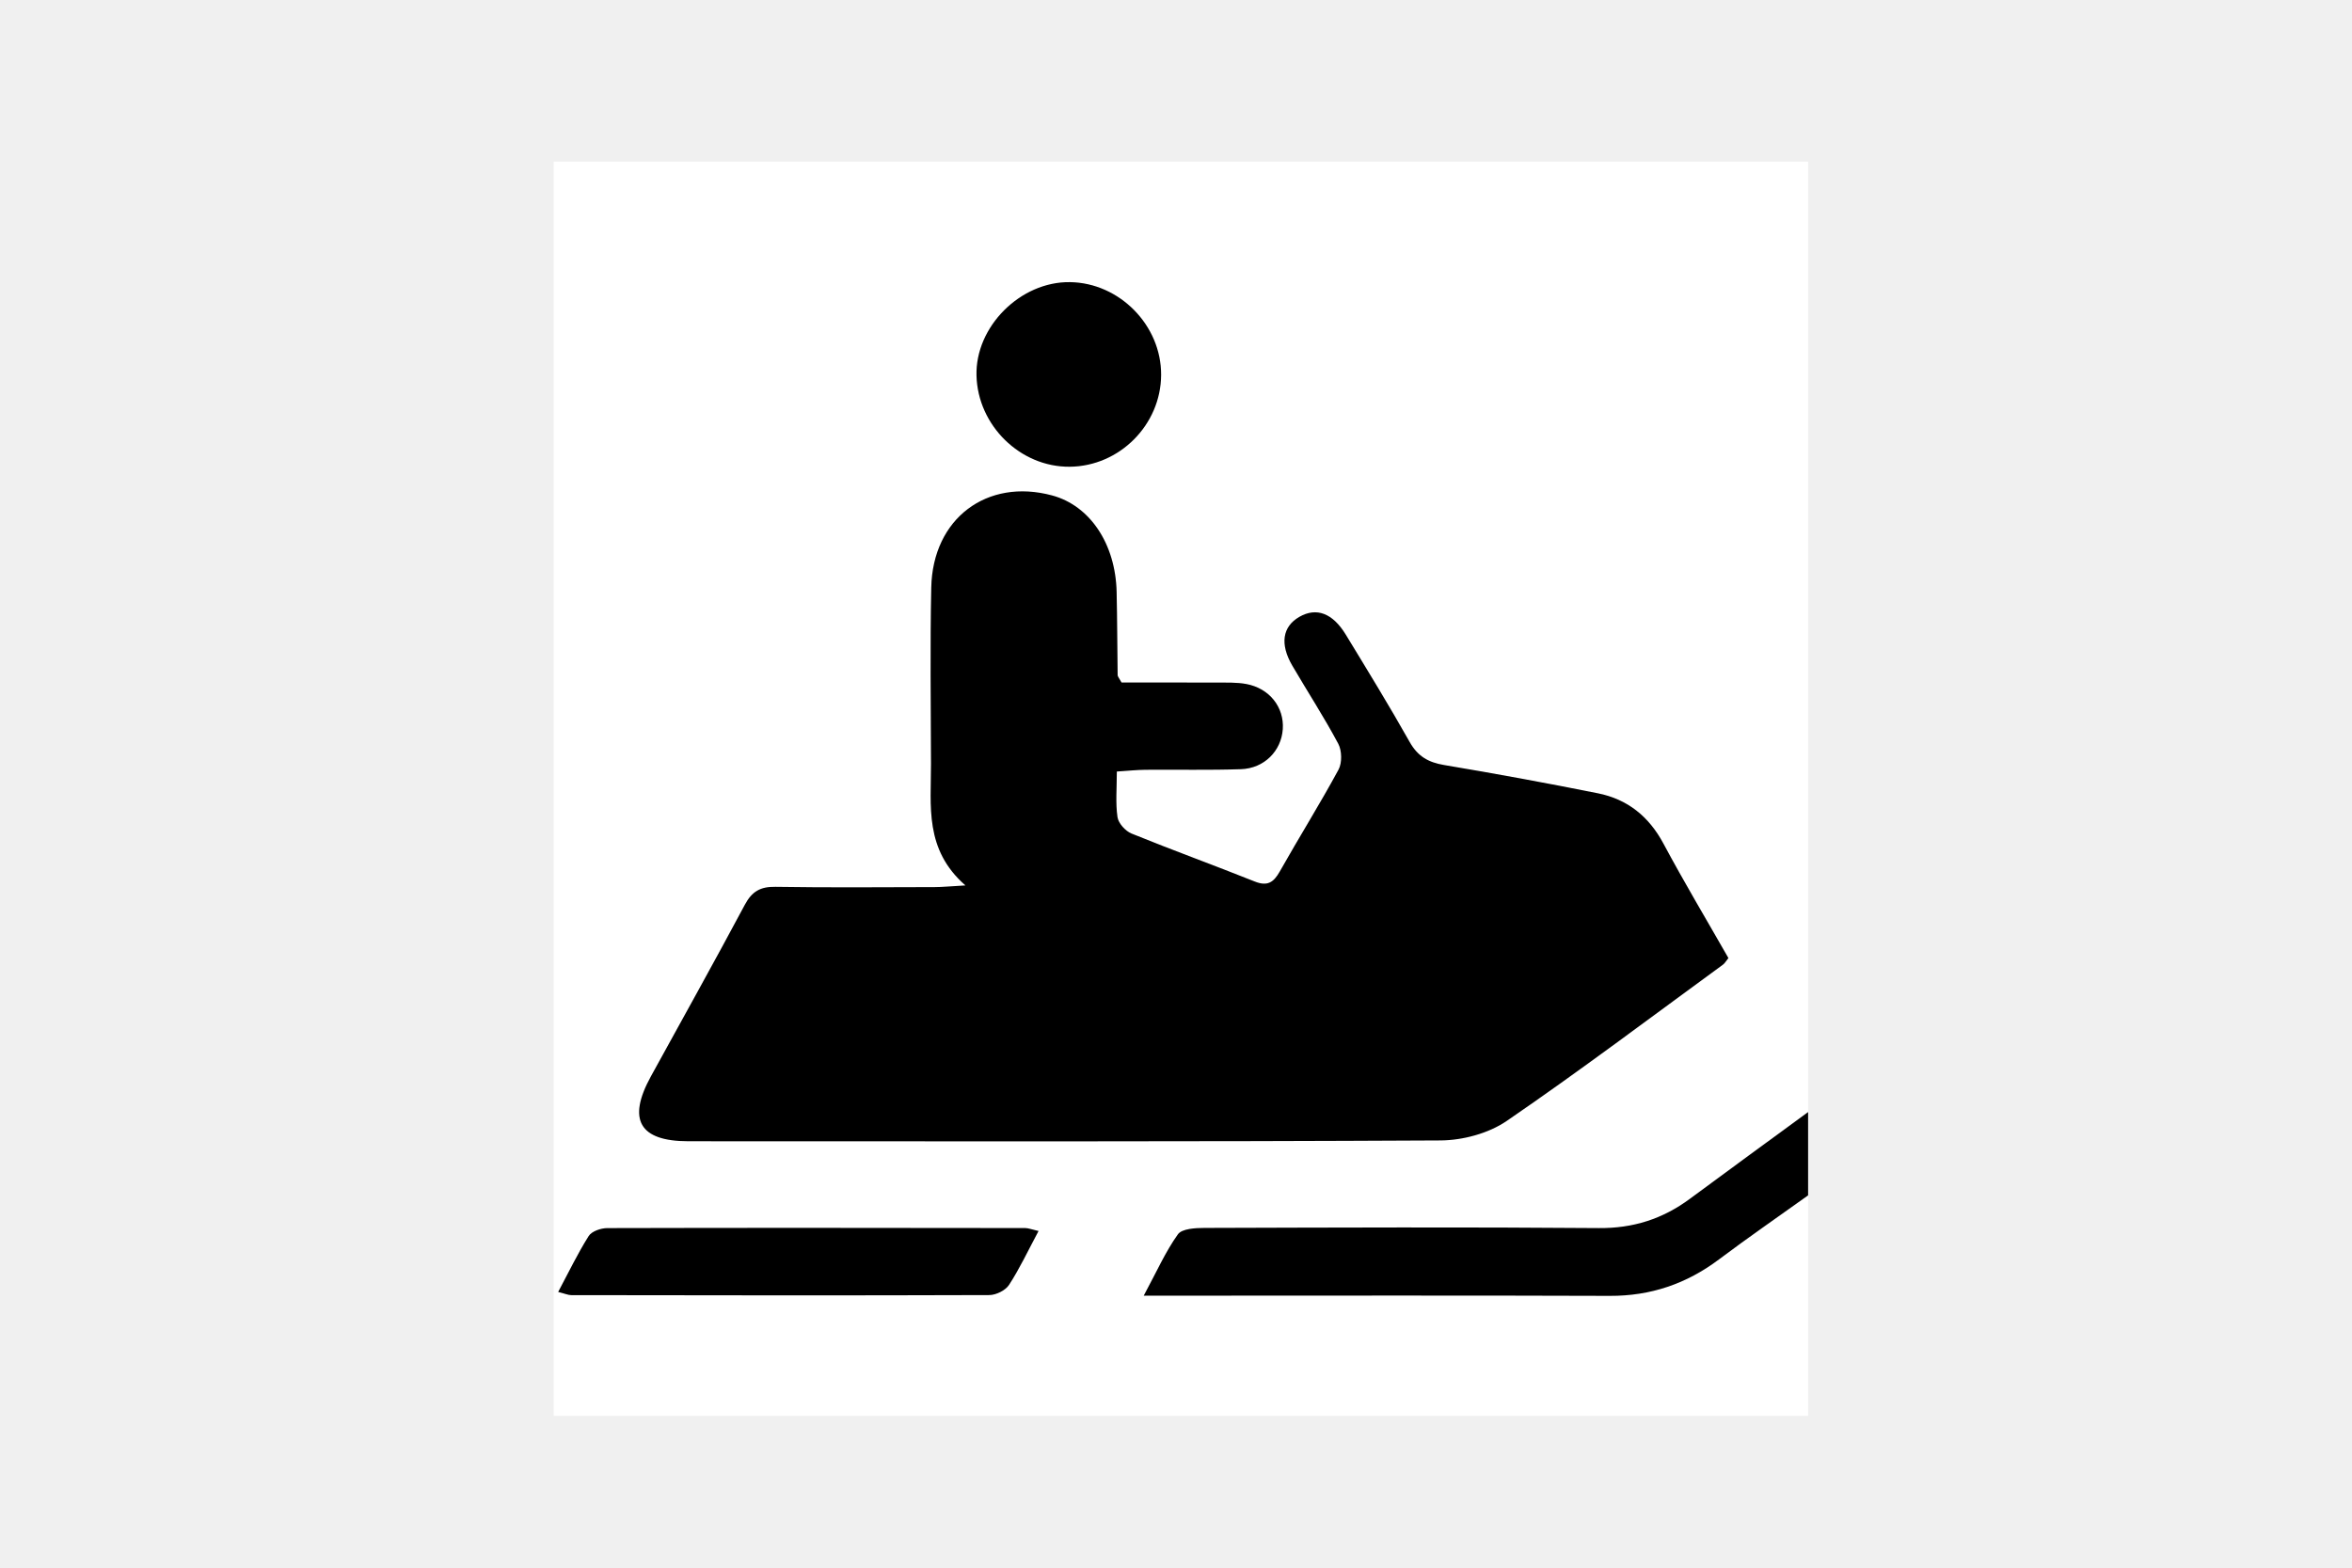
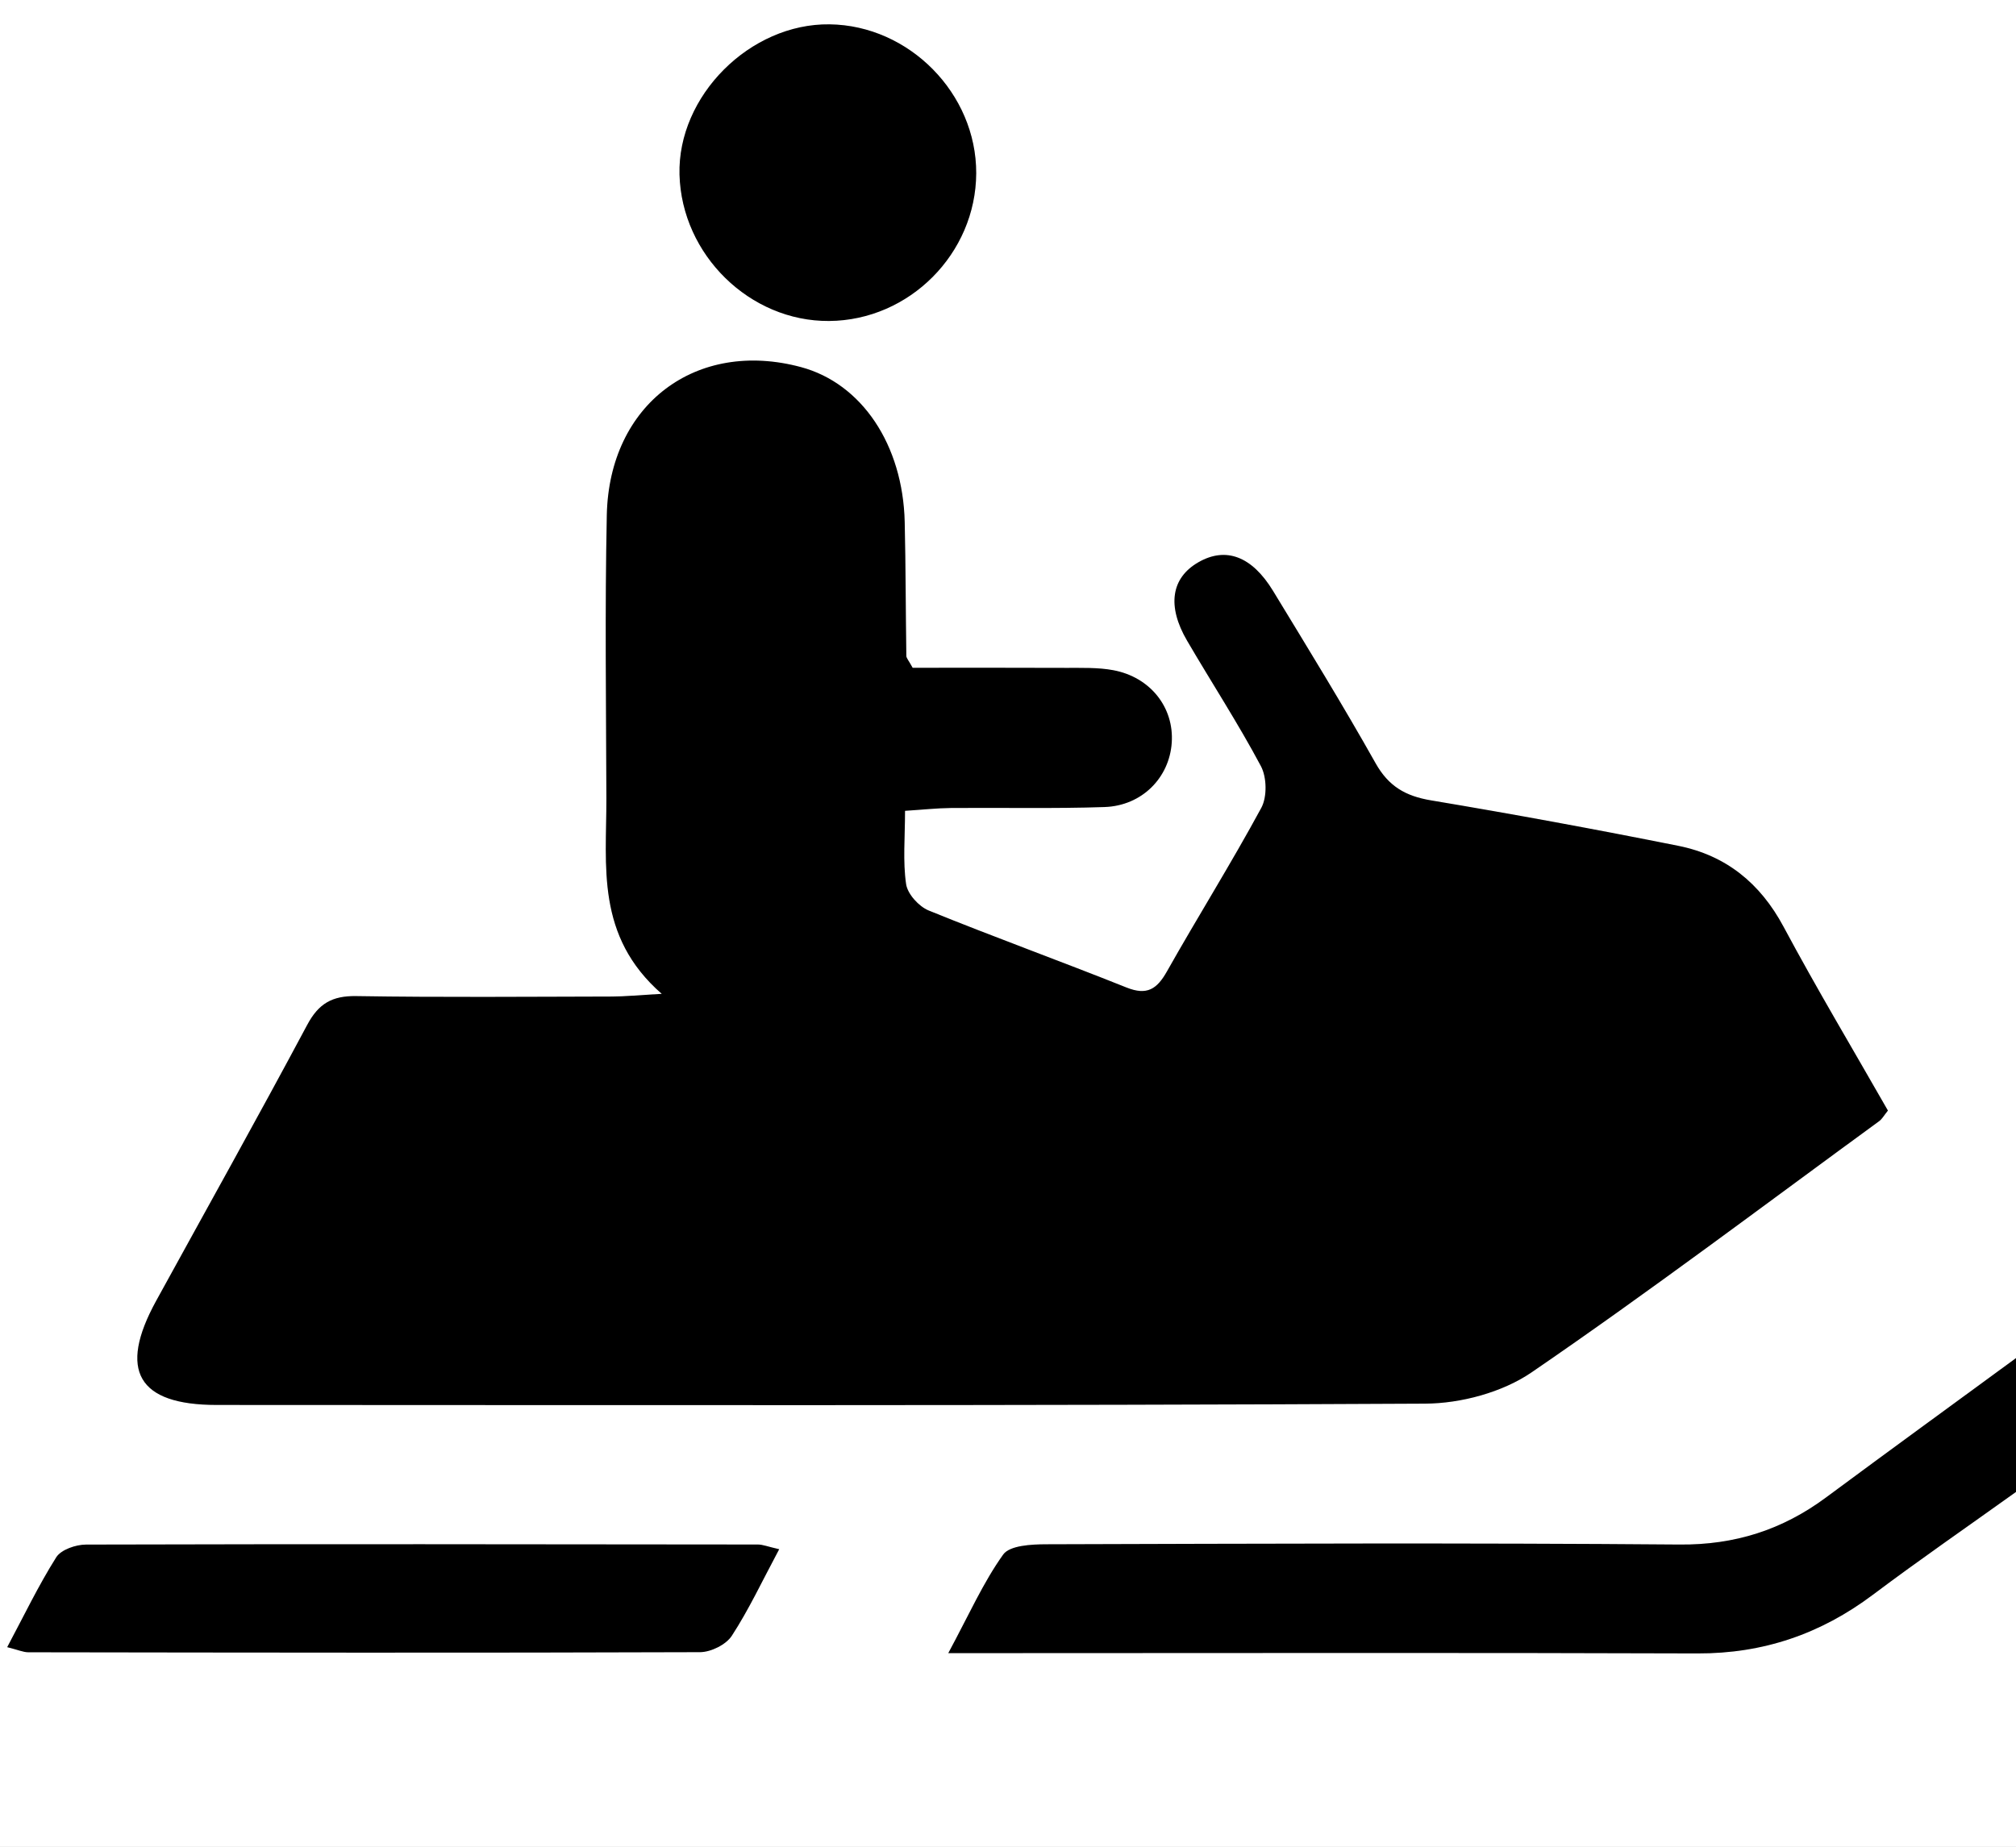
- <svg xmlns="http://www.w3.org/2000/svg" version="1.1" id="Layer_1" x="0px" y="0px" width="480px" height="320px" viewBox="0 0 480 320" enable-background="new 0 0 480 320" xml:space="preserve">
+ <svg xmlns="http://www.w3.org/2000/svg" version="1.1" id="Layer_1" x="0px" y="0px" width="256px" height="234.5px" viewBox="113 54.5 256 234.5" style="enable-background:new 113 54.5 256 234.5;" xml:space="preserve">
  <g>
    <g>
-       <path fill="#FFFFFF" d="M369,244c0,15,0,30,0,45c-85.334,0-170.667,0-256,0c0-85.333,0-170.667,0-256c85.333,0,170.666,0,256,0    c0,64.667,0,129.333,0,194c-8.045,5.897-16.11,11.766-24.126,17.703c-5.538,4.103-11.557,6.037-18.589,5.979    c-26.816-0.224-53.637-0.112-80.455-0.033c-1.869,0.005-4.615,0.145-5.441,1.302c-2.534,3.548-4.332,7.621-6.971,12.521    c3.427,0,5.555,0,7.682,0c29.151,0,58.303-0.063,87.453,0.04c8.344,0.03,15.64-2.468,22.271-7.45    C356.789,252.582,362.935,248.345,369,244z M227.925,157.487c2.271-0.146,4.05-0.343,5.832-0.358    c6.499-0.056,13.001,0.099,19.493-0.12c4.766-0.161,8.244-3.725,8.543-8.182c0.301-4.464-2.712-8.326-7.443-9.203    c-1.942-0.36-3.979-0.28-5.972-0.29c-6.616-0.03-13.231-0.012-19.486-0.012c-0.514-0.943-0.798-1.225-0.802-1.51    c-0.083-5.66-0.077-11.323-0.206-16.982c-0.226-9.845-5.462-17.623-13.161-19.697c-13.3-3.584-24.375,4.705-24.668,18.791    c-0.25,11.992-0.087,23.994-0.054,35.991c0.024,8.564-1.394,17.47,7.031,24.821c-3.102,0.175-4.696,0.338-6.292,0.342    c-10.831,0.023-21.664,0.119-32.492-0.055c-3.066-0.05-4.786,0.937-6.24,3.661c-6.272,11.75-12.775,23.377-19.184,35.055    c-4.852,8.84-2.326,13.211,7.679,13.214c51.156,0.012,102.313,0.106,153.468-0.166c4.557-0.024,9.811-1.437,13.525-3.98    c14.973-10.251,29.471-21.197,44.131-31.903c0.38-0.277,0.622-0.741,1.11-1.343c-4.427-7.759-9.027-15.459-13.257-23.357    c-2.968-5.544-7.33-9.061-13.365-10.27c-10.437-2.091-20.908-4.02-31.405-5.775c-3.226-0.54-5.38-1.777-7.03-4.713    c-4.162-7.399-8.612-14.639-13.025-21.894c-2.691-4.422-6.008-5.626-9.472-3.639c-3.456,1.982-4.022,5.556-1.438,9.972    c3.109,5.318,6.479,10.494,9.371,15.927c0.753,1.415,0.802,3.91,0.049,5.301c-3.803,7.025-8.053,13.808-11.979,20.769    c-1.273,2.258-2.527,3.092-5.137,2.048c-8.346-3.338-16.802-6.397-25.126-9.784c-1.244-0.507-2.678-2.092-2.862-3.349    C227.636,163.896,227.925,160.892,227.925,157.487z M211.946,251.276c-1.448-0.329-2.083-0.6-2.72-0.6    c-28.434-0.035-56.867-0.068-85.301,0.008c-1.297,0.003-3.17,0.645-3.783,1.614c-2.256,3.576-4.095,7.416-6.229,11.417    c1.408,0.353,2.042,0.648,2.677,0.649c28.433,0.042,56.867,0.087,85.3-0.013c1.38-0.005,3.3-0.951,4.03-2.071    C208.074,258.98,209.756,255.371,211.946,251.276z M218.275,95.27c10.191-0.069,18.652-8.566,18.688-18.767    c0.035-10.108-8.5-18.78-18.614-18.912c-10.115-0.133-19.331,9.096-19.063,19.088C199.559,86.864,208.214,95.338,218.275,95.27z" />
-       <path fill-rule="evenodd" clip-rule="evenodd" d="M369,244c-6.065,4.345-12.211,8.582-18.176,13.062    c-6.632,4.982-13.928,7.48-22.271,7.45c-29.15-0.104-58.302-0.04-87.453-0.04c-2.127,0-4.255,0-7.682,0    c2.639-4.9,4.437-8.974,6.971-12.521c0.826-1.157,3.572-1.297,5.441-1.302c26.818-0.079,53.639-0.19,80.455,0.033    c7.032,0.059,13.051-1.876,18.589-5.979C352.89,238.766,360.955,232.897,369,227C369,232.667,369,238.333,369,244z" />
-       <path fill-rule="evenodd" clip-rule="evenodd" d="M227.925,157.487c0,3.404-0.29,6.409,0.135,9.309    c0.184,1.257,1.618,2.842,2.862,3.349c8.324,3.387,16.781,6.446,25.126,9.784c2.609,1.044,3.863,0.21,5.137-2.048    c3.926-6.961,8.176-13.743,11.979-20.769c0.753-1.391,0.704-3.886-0.049-5.301c-2.892-5.433-6.262-10.608-9.371-15.927    c-2.584-4.416-2.018-7.989,1.438-9.972c3.464-1.987,6.78-0.783,9.472,3.639c4.413,7.255,8.863,14.494,13.025,21.894    c1.65,2.936,3.805,4.173,7.03,4.713c10.497,1.756,20.969,3.685,31.405,5.775c6.035,1.209,10.397,4.726,13.365,10.27    c4.229,7.898,8.83,15.599,13.257,23.357c-0.488,0.602-0.73,1.065-1.11,1.343c-14.66,10.706-29.158,21.652-44.131,31.903    c-3.715,2.544-8.969,3.956-13.525,3.98c-51.155,0.272-102.312,0.178-153.468,0.166c-10.004-0.003-12.53-4.374-7.679-13.214    c6.409-11.678,12.912-23.305,19.184-35.055c1.454-2.725,3.174-3.711,6.24-3.661c10.829,0.174,21.661,0.078,32.492,0.055    c1.595-0.004,3.19-0.167,6.292-0.342c-8.425-7.352-7.007-16.257-7.031-24.821c-0.033-11.997-0.196-23.999,0.054-35.991    c0.293-14.086,11.368-22.375,24.668-18.791c7.698,2.074,12.935,9.853,13.161,19.697c0.129,5.659,0.123,11.322,0.206,16.982    c0.004,0.285,0.289,0.566,0.802,1.51c6.255,0,12.87-0.019,19.486,0.012c1.993,0.01,4.029-0.07,5.972,0.29    c4.731,0.877,7.744,4.739,7.443,9.203c-0.299,4.457-3.777,8.021-8.543,8.182c-6.491,0.219-12.994,0.064-19.493,0.12    C231.976,157.145,230.196,157.342,227.925,157.487z" />
-       <path fill-rule="evenodd" clip-rule="evenodd" d="M211.946,251.276c-2.19,4.095-3.872,7.704-6.025,11.005    c-0.73,1.12-2.65,2.066-4.03,2.071c-28.433,0.1-56.867,0.055-85.3,0.013c-0.635-0.001-1.269-0.297-2.677-0.649    c2.134-4.001,3.972-7.841,6.229-11.417c0.612-0.97,2.486-1.611,3.783-1.614c28.434-0.076,56.867-0.043,85.301-0.008    C209.862,250.677,210.498,250.947,211.946,251.276z" />
-       <path fill-rule="evenodd" clip-rule="evenodd" d="M218.275,95.27c-10.061,0.068-18.717-8.405-18.989-18.591    c-0.268-9.992,8.948-19.221,19.063-19.088c10.114,0.132,18.649,8.804,18.614,18.912C236.928,86.703,228.467,95.2,218.275,95.27z" />
+       <path style="fill:#FFFFFF;" d="M369,244c0,15,0,30,0,45c-85.334,0-170.667,0-256,0c0-85.333,0-170.667,0-256    c85.333,0,170.666,0,256,0c0,64.667,0,129.333,0,194c-8.045,5.896-16.109,11.766-24.126,17.703    c-5.538,4.104-11.558,6.037-18.589,5.979c-26.816-0.224-53.637-0.111-80.455-0.033c-1.869,0.006-4.615,0.146-5.441,1.303    c-2.534,3.548-4.332,7.621-6.971,12.521c3.427,0,5.555,0,7.682,0c29.151,0,58.303-0.063,87.453,0.039    c8.344,0.03,15.641-2.468,22.271-7.449C356.789,252.582,362.936,248.346,369,244z M227.925,157.487    c2.271-0.146,4.05-0.343,5.832-0.358c6.499-0.056,13.001,0.099,19.493-0.12c4.766-0.161,8.244-3.725,8.543-8.182    c0.301-4.464-2.712-8.326-7.443-9.203c-1.941-0.36-3.979-0.28-5.972-0.29c-6.616-0.03-13.231-0.012-19.486-0.012    c-0.514-0.943-0.798-1.225-0.802-1.51c-0.083-5.66-0.077-11.323-0.206-16.982c-0.226-9.845-5.462-17.623-13.161-19.697    c-13.3-3.584-24.375,4.705-24.668,18.791c-0.25,11.992-0.087,23.994-0.054,35.991c0.024,8.563-1.394,17.47,7.031,24.821    c-3.102,0.175-4.696,0.338-6.292,0.342c-10.831,0.023-21.664,0.119-32.492-0.055c-3.066-0.051-4.786,0.937-6.24,3.66    c-6.272,11.75-12.775,23.377-19.184,35.056c-4.852,8.84-2.326,13.211,7.679,13.214c51.156,0.012,102.313,0.105,153.468-0.166    c4.557-0.023,9.812-1.438,13.525-3.98c14.973-10.25,29.471-21.197,44.131-31.902c0.38-0.277,0.622-0.741,1.109-1.344    c-4.426-7.759-9.026-15.459-13.256-23.356c-2.969-5.544-7.33-9.062-13.365-10.271c-10.438-2.091-20.908-4.02-31.405-5.774    c-3.226-0.54-5.38-1.777-7.03-4.713c-4.162-7.399-8.611-14.639-13.024-21.895c-2.691-4.422-6.009-5.626-9.472-3.639    c-3.457,1.982-4.022,5.556-1.438,9.972c3.108,5.318,6.479,10.494,9.371,15.927c0.753,1.415,0.802,3.91,0.049,5.301    c-3.803,7.025-8.053,13.808-11.979,20.769c-1.272,2.259-2.526,3.093-5.137,2.048c-8.346-3.338-16.802-6.396-25.126-9.783    c-1.244-0.508-2.678-2.092-2.862-3.35C227.636,163.896,227.925,160.893,227.925,157.487z M211.946,251.275    c-1.448-0.328-2.083-0.6-2.72-0.6c-28.434-0.035-56.867-0.068-85.301,0.008c-1.297,0.004-3.17,0.646-3.783,1.614    c-2.256,3.576-4.095,7.416-6.229,11.417c1.408,0.354,2.042,0.648,2.677,0.648c28.433,0.043,56.867,0.088,85.3-0.012    c1.38-0.006,3.3-0.951,4.03-2.072C208.074,258.98,209.756,255.371,211.946,251.275z M218.275,95.27    c10.191-0.069,18.652-8.566,18.688-18.767c0.035-10.108-8.5-18.78-18.614-18.912c-10.115-0.133-19.331,9.096-19.063,19.088    C199.559,86.864,208.214,95.338,218.275,95.27z" />
+       <path d="M369,244c-6.064,4.346-12.211,8.582-18.176,13.062c-6.633,4.981-13.928,7.479-22.271,7.449    c-29.15-0.104-58.302-0.039-87.453-0.039c-2.126,0-4.254,0-7.682,0c2.639-4.9,4.437-8.975,6.971-12.521    c0.826-1.157,3.572-1.297,5.441-1.303c26.818-0.078,53.639-0.189,80.455,0.033c7.031,0.06,13.051-1.875,18.589-5.979    c8.017-5.938,16.081-11.807,24.126-17.703C369,232.667,369,238.333,369,244z" />
+       <path d="M227.925,157.487c0,3.404-0.29,6.41,0.135,9.309c0.184,1.257,1.618,2.843,2.862,3.349    c8.324,3.388,16.781,6.446,25.126,9.785c2.609,1.043,3.863,0.209,5.138-2.049c3.926-6.961,8.176-13.742,11.979-20.769    c0.753-1.391,0.704-3.886-0.049-5.301c-2.893-5.433-6.262-10.608-9.371-15.927c-2.584-4.416-2.018-7.989,1.438-9.972    c3.465-1.987,6.78-0.783,9.473,3.639c4.412,7.255,8.863,14.494,13.024,21.894c1.65,2.936,3.806,4.173,7.03,4.713    c10.497,1.756,20.969,3.685,31.405,5.775c6.034,1.209,10.396,4.726,13.364,10.27c4.229,7.898,8.83,15.599,13.258,23.357    c-0.488,0.602-0.73,1.064-1.11,1.342c-14.66,10.707-29.158,21.652-44.131,31.904c-3.716,2.543-8.97,3.955-13.525,3.979    c-51.155,0.272-102.312,0.178-153.468,0.166c-10.004-0.003-12.53-4.374-7.679-13.214c6.409-11.678,12.912-23.305,19.184-35.055    c1.454-2.726,3.174-3.711,6.24-3.662c10.829,0.174,21.661,0.078,32.492,0.056c1.595-0.004,3.19-0.167,6.292-0.343    c-8.425-7.352-7.007-16.256-7.031-24.82c-0.033-11.997-0.196-23.999,0.054-35.991c0.293-14.086,11.368-22.375,24.668-18.791    c7.698,2.074,12.935,9.853,13.161,19.697c0.129,5.659,0.123,11.322,0.206,16.982c0.004,0.285,0.289,0.566,0.802,1.51    c6.255,0,12.87-0.019,19.486,0.012c1.993,0.01,4.029-0.07,5.973,0.29c4.73,0.877,7.743,4.739,7.442,9.203    c-0.299,4.457-3.776,8.021-8.543,8.182c-6.491,0.219-12.994,0.064-19.493,0.12C231.976,157.145,230.196,157.342,227.925,157.487z" />
+       <path d="M211.946,251.275c-2.19,4.096-3.872,7.705-6.025,11.006c-0.73,1.119-2.65,2.066-4.03,2.07    c-28.433,0.101-56.867,0.056-85.3,0.014c-0.635-0.001-1.269-0.297-2.677-0.649c2.134-4.001,3.972-7.841,6.229-11.417    c0.612-0.97,2.486-1.611,3.783-1.613c28.434-0.076,56.867-0.043,85.301-0.008C209.862,250.677,210.498,250.947,211.946,251.275z" />
+       <path d="M218.275,95.27c-10.061,0.068-18.717-8.405-18.989-18.591c-0.268-9.992,8.948-19.221,19.063-19.088    c10.114,0.132,18.649,8.804,18.614,18.912C236.928,86.703,228.467,95.2,218.275,95.27z" />
    </g>
  </g>
</svg>
